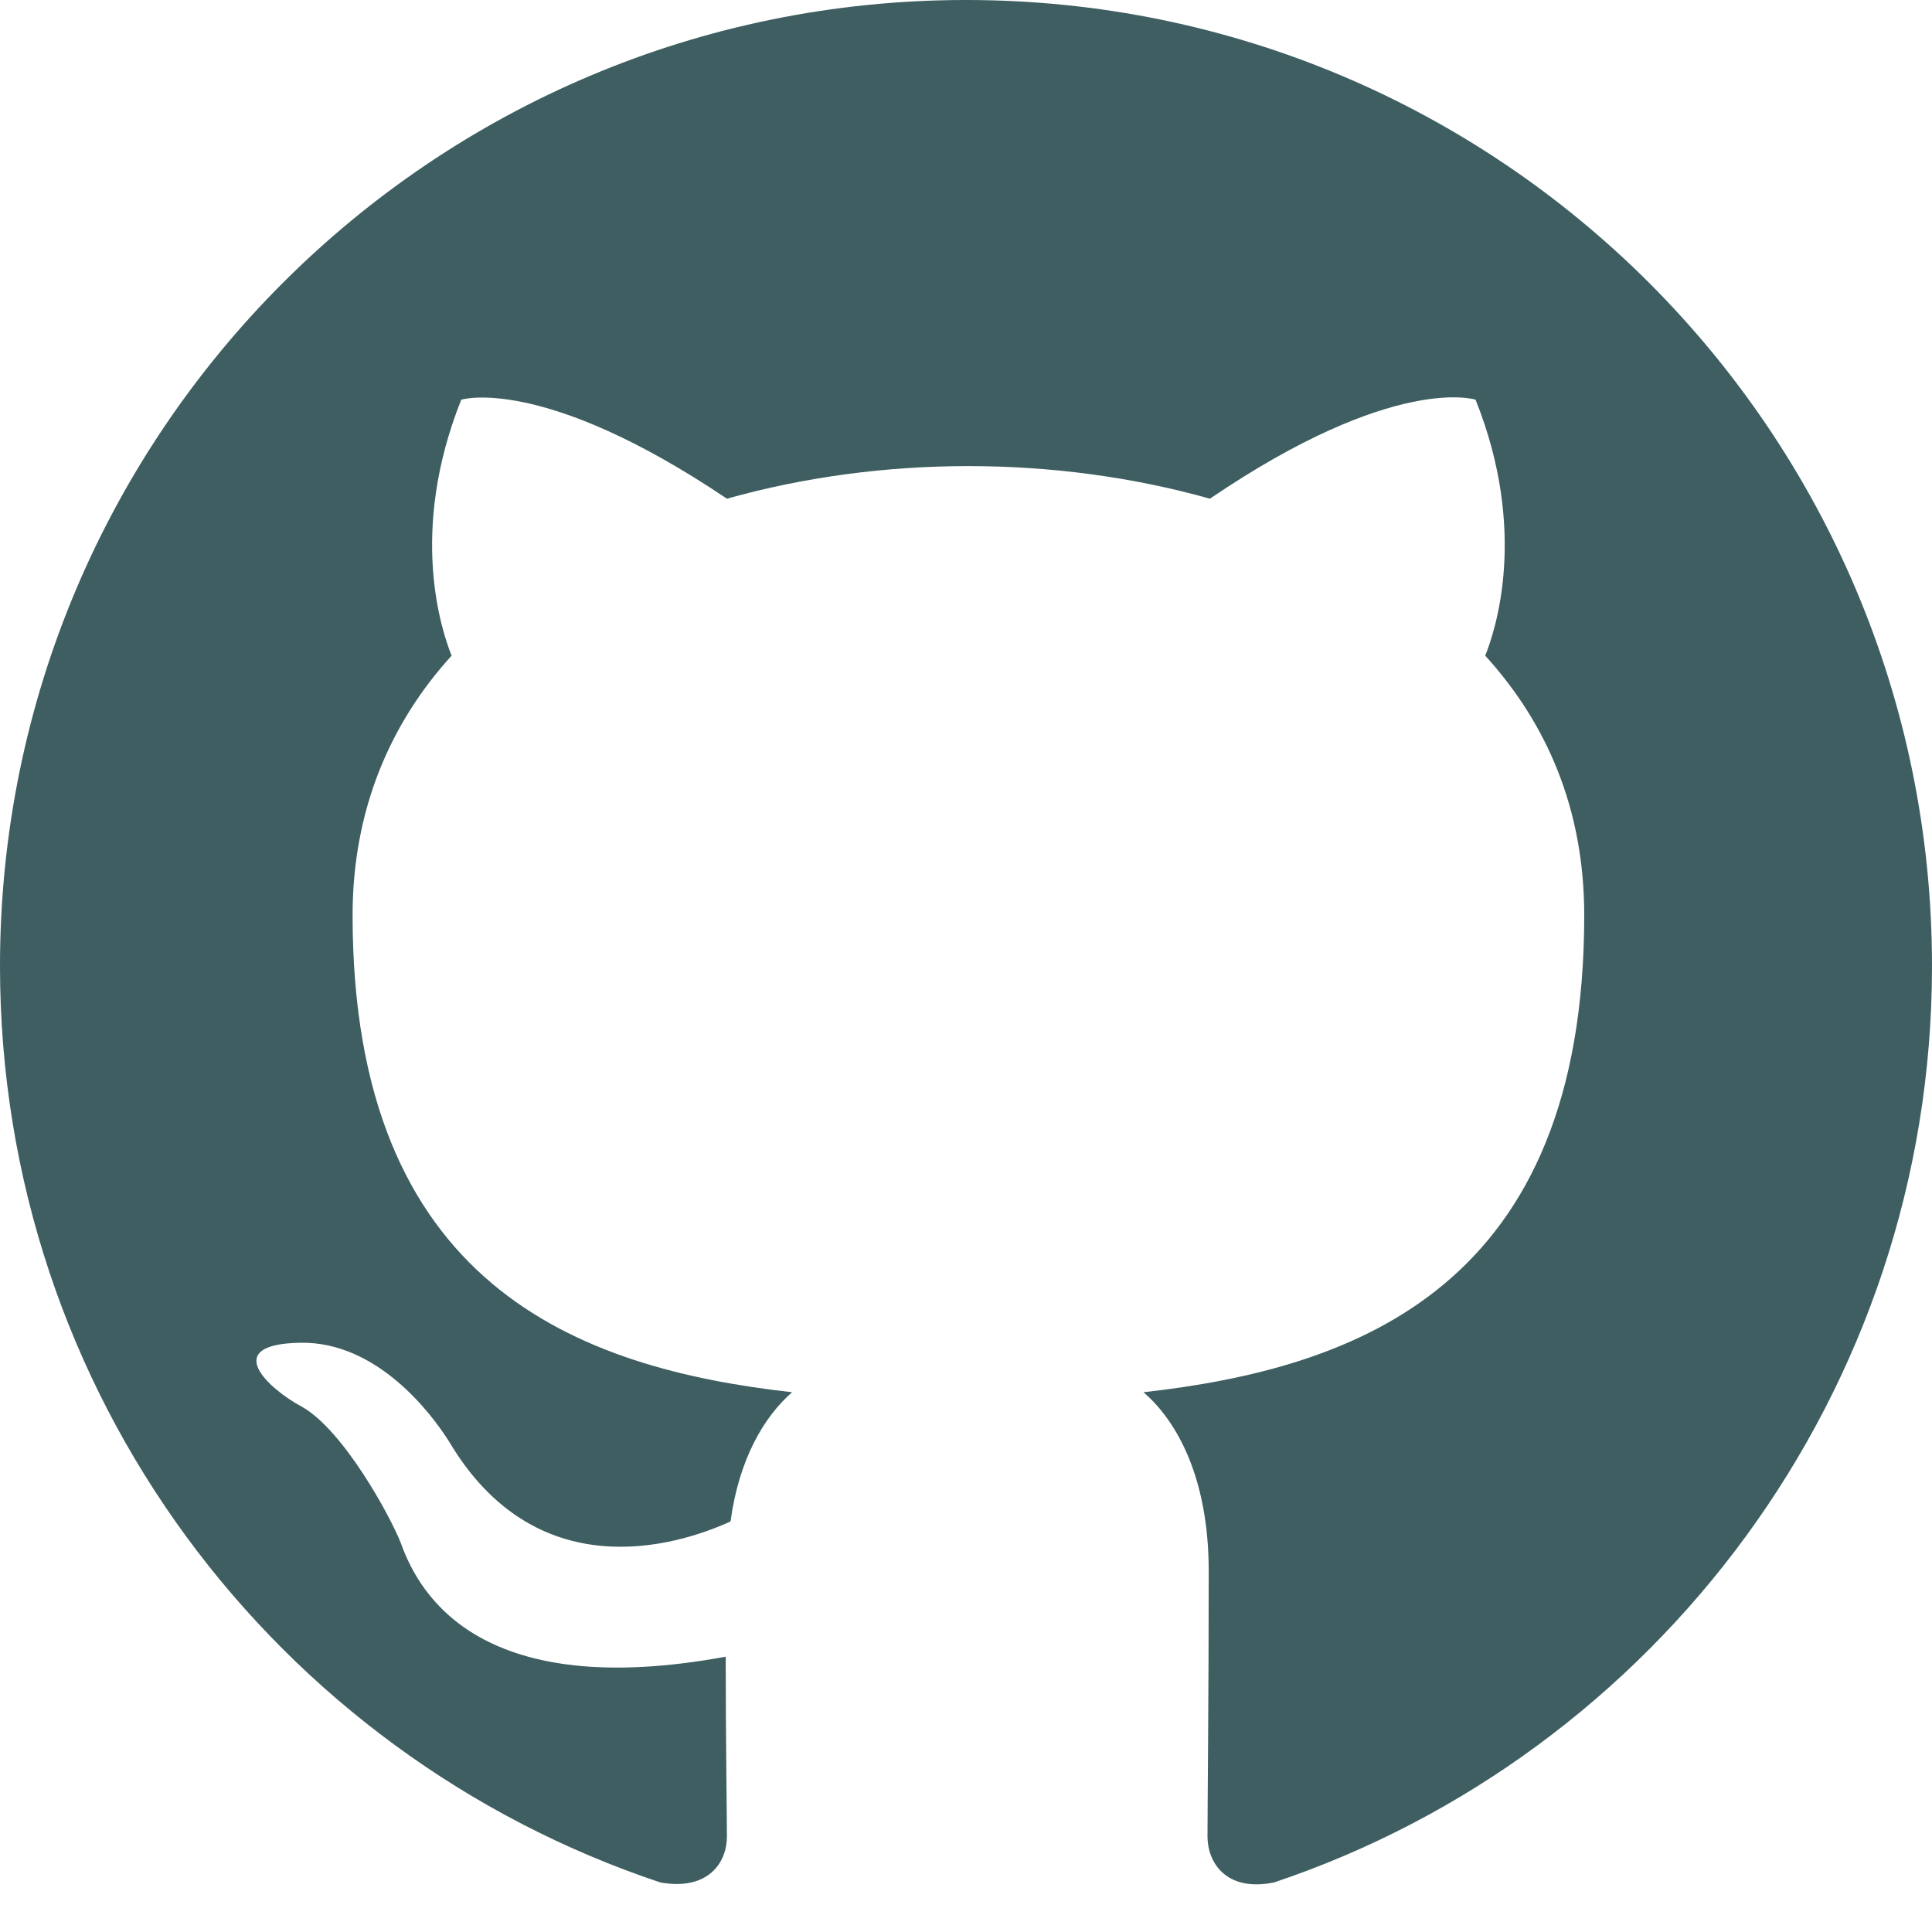
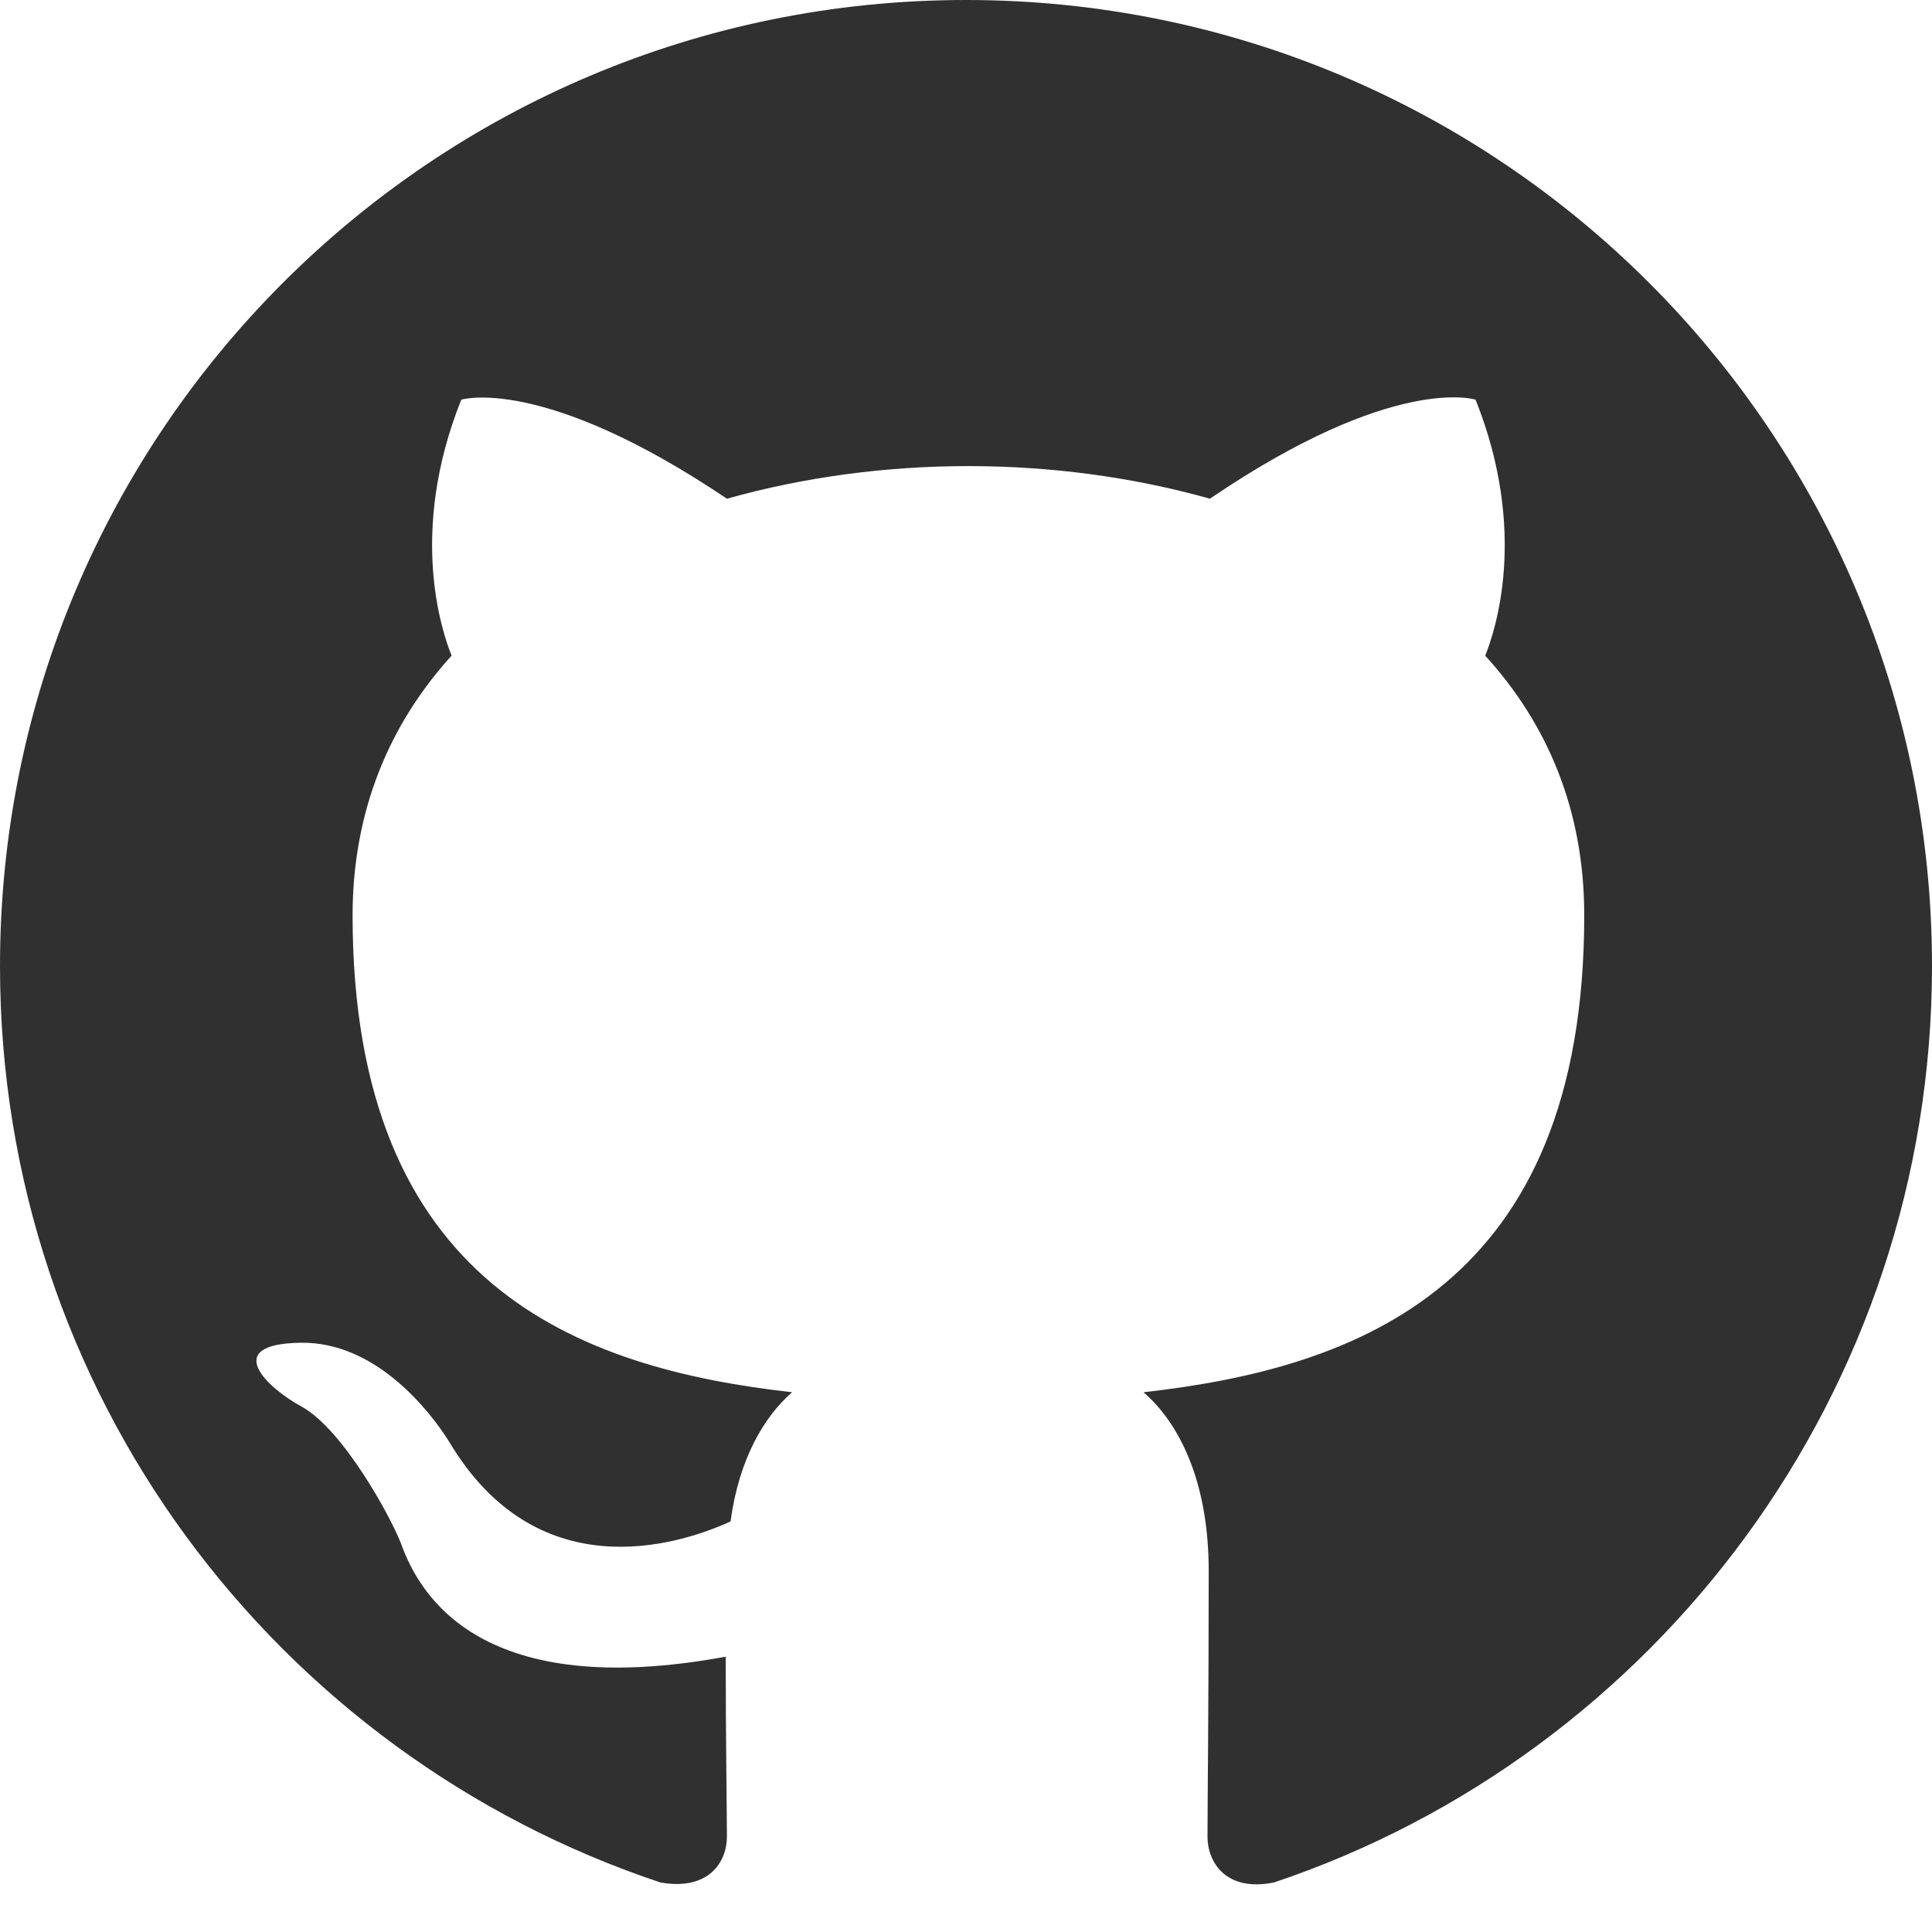
<svg xmlns="http://www.w3.org/2000/svg" width="6em" height="6em" viewBox="0 0 1024 1024" fill="none">
-   <path fill="#3E5E61" fill-rule="evenodd" clip-rule="evenodd" transform="scale(64)" d="M8 0C3.58 0 0 3.58 0 8C0 11.54 2.29 14.53 5.47 15.59C5.87 15.66 6.02 15.42 6.02 15.21C6.02 15.02 6.01 14.39 6.01 13.72C4 14.09 3.48 13.23 3.32 12.78C3.23 12.55 2.84 11.84 2.5 11.65C2.22 11.5 1.82 11.13 2.49 11.12C3.12 11.11 3.57 11.7 3.72 11.94C4.44 13.15 5.59 12.81 6.05 12.6C6.12 12.08 6.33 11.73 6.56 11.53C4.78 11.33 2.92 10.64 2.92 7.58C2.92 6.71 3.23 5.99 3.74 5.43C3.66 5.23 3.38 4.41 3.82 3.31C3.82 3.31 4.49 3.1 6.02 4.13C6.66 3.95 7.34 3.86 8.02 3.86C8.7 3.86 9.38 3.95 10.02 4.13C11.55 3.09 12.22 3.31 12.22 3.31C12.66 4.41 12.38 5.23 12.3 5.43C12.81 5.99 13.12 6.7 13.12 7.58C13.12 10.65 11.25 11.33 9.47 11.53C9.76 11.78 10.01 12.26 10.01 13.01C10.01 14.08 10 14.94 10 15.21C10 15.42 10.15 15.67 10.55 15.59C13.71 14.53 16 11.53 16 8C16 3.58 12.42 0 8 0Z" />
+   <path fill="#303030" fill-rule="evenodd" clip-rule="evenodd" transform="scale(64)" d="M8 0C3.58 0 0 3.58 0 8C0 11.54 2.29 14.53 5.47 15.59C5.87 15.66 6.02 15.42 6.02 15.21C6.02 15.02 6.01 14.39 6.01 13.72C4 14.09 3.48 13.23 3.32 12.78C3.23 12.55 2.84 11.84 2.5 11.65C2.22 11.5 1.82 11.13 2.49 11.12C3.12 11.11 3.57 11.7 3.72 11.94C4.44 13.15 5.59 12.81 6.05 12.6C6.12 12.08 6.33 11.73 6.56 11.53C4.78 11.33 2.92 10.64 2.92 7.58C2.92 6.71 3.23 5.99 3.74 5.43C3.66 5.23 3.38 4.41 3.82 3.31C3.82 3.31 4.49 3.1 6.02 4.13C6.66 3.95 7.34 3.86 8.02 3.86C8.7 3.86 9.38 3.95 10.02 4.13C11.55 3.09 12.22 3.31 12.22 3.31C12.66 4.41 12.38 5.23 12.3 5.43C12.81 5.99 13.12 6.7 13.12 7.58C13.12 10.65 11.25 11.33 9.47 11.53C9.76 11.78 10.01 12.26 10.01 13.01C10.01 14.08 10 14.94 10 15.21C10 15.42 10.15 15.67 10.55 15.59C13.71 14.53 16 11.53 16 8C16 3.58 12.42 0 8 0Z" />
</svg>
